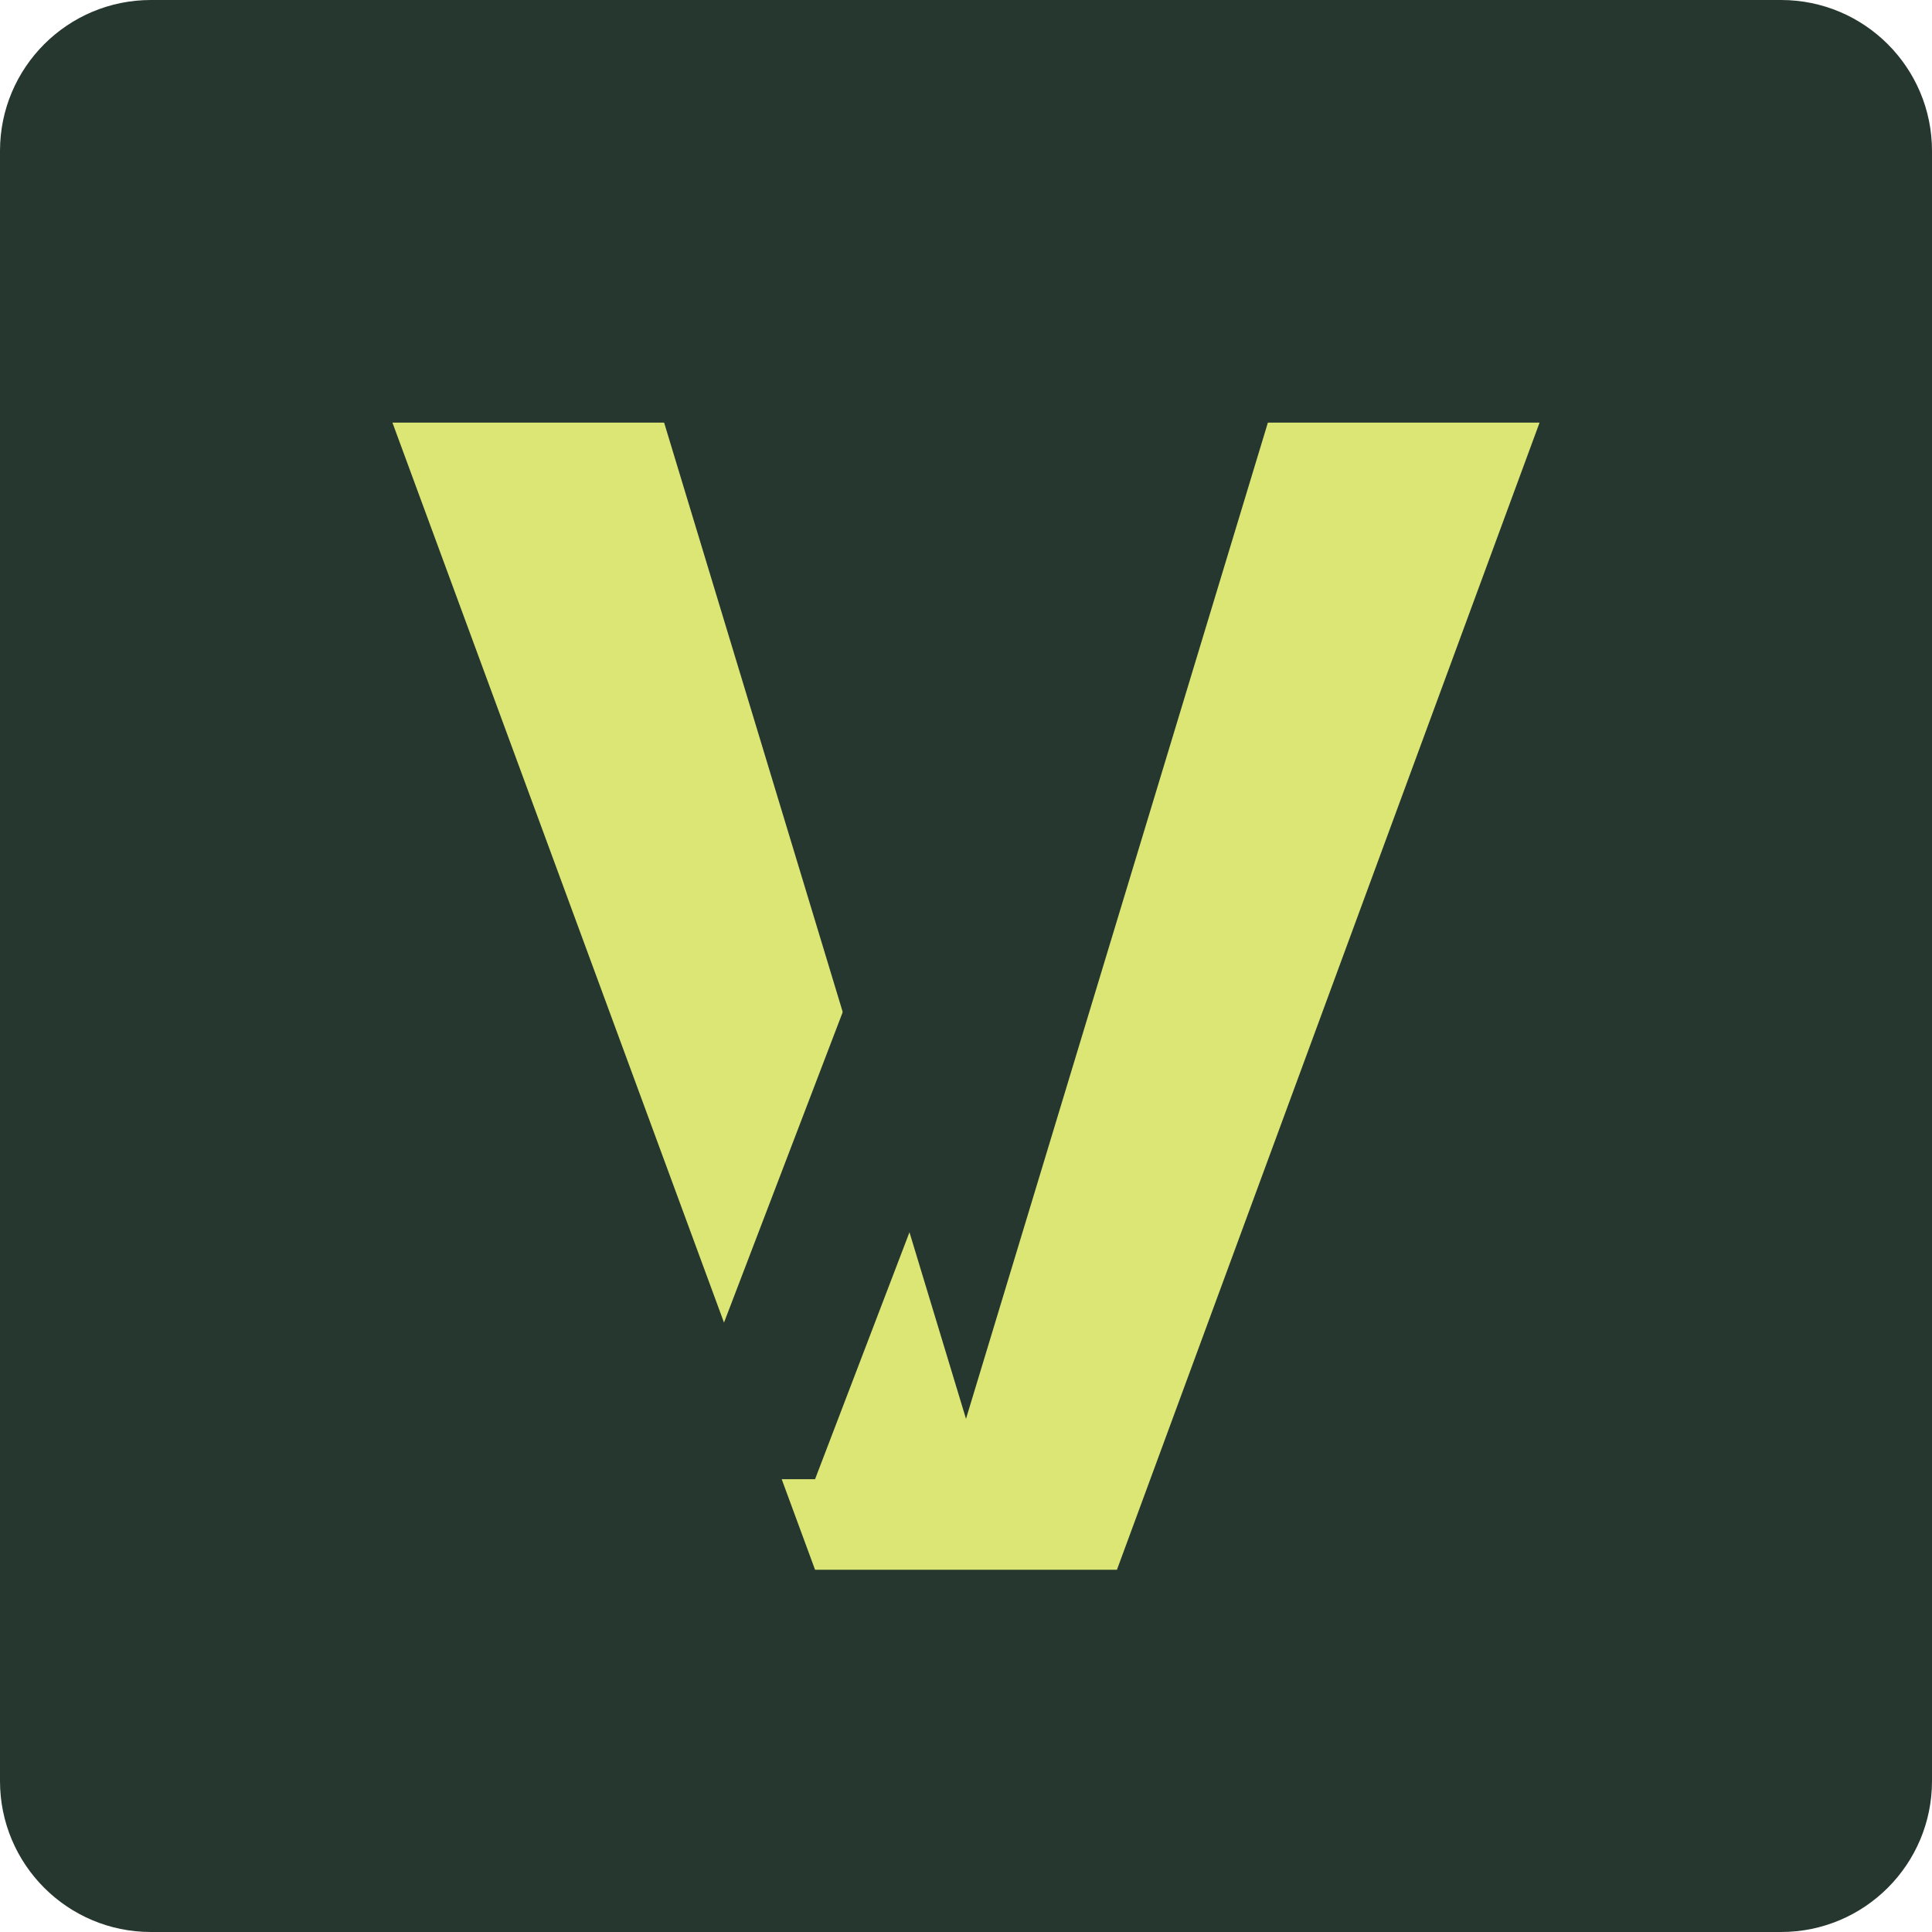
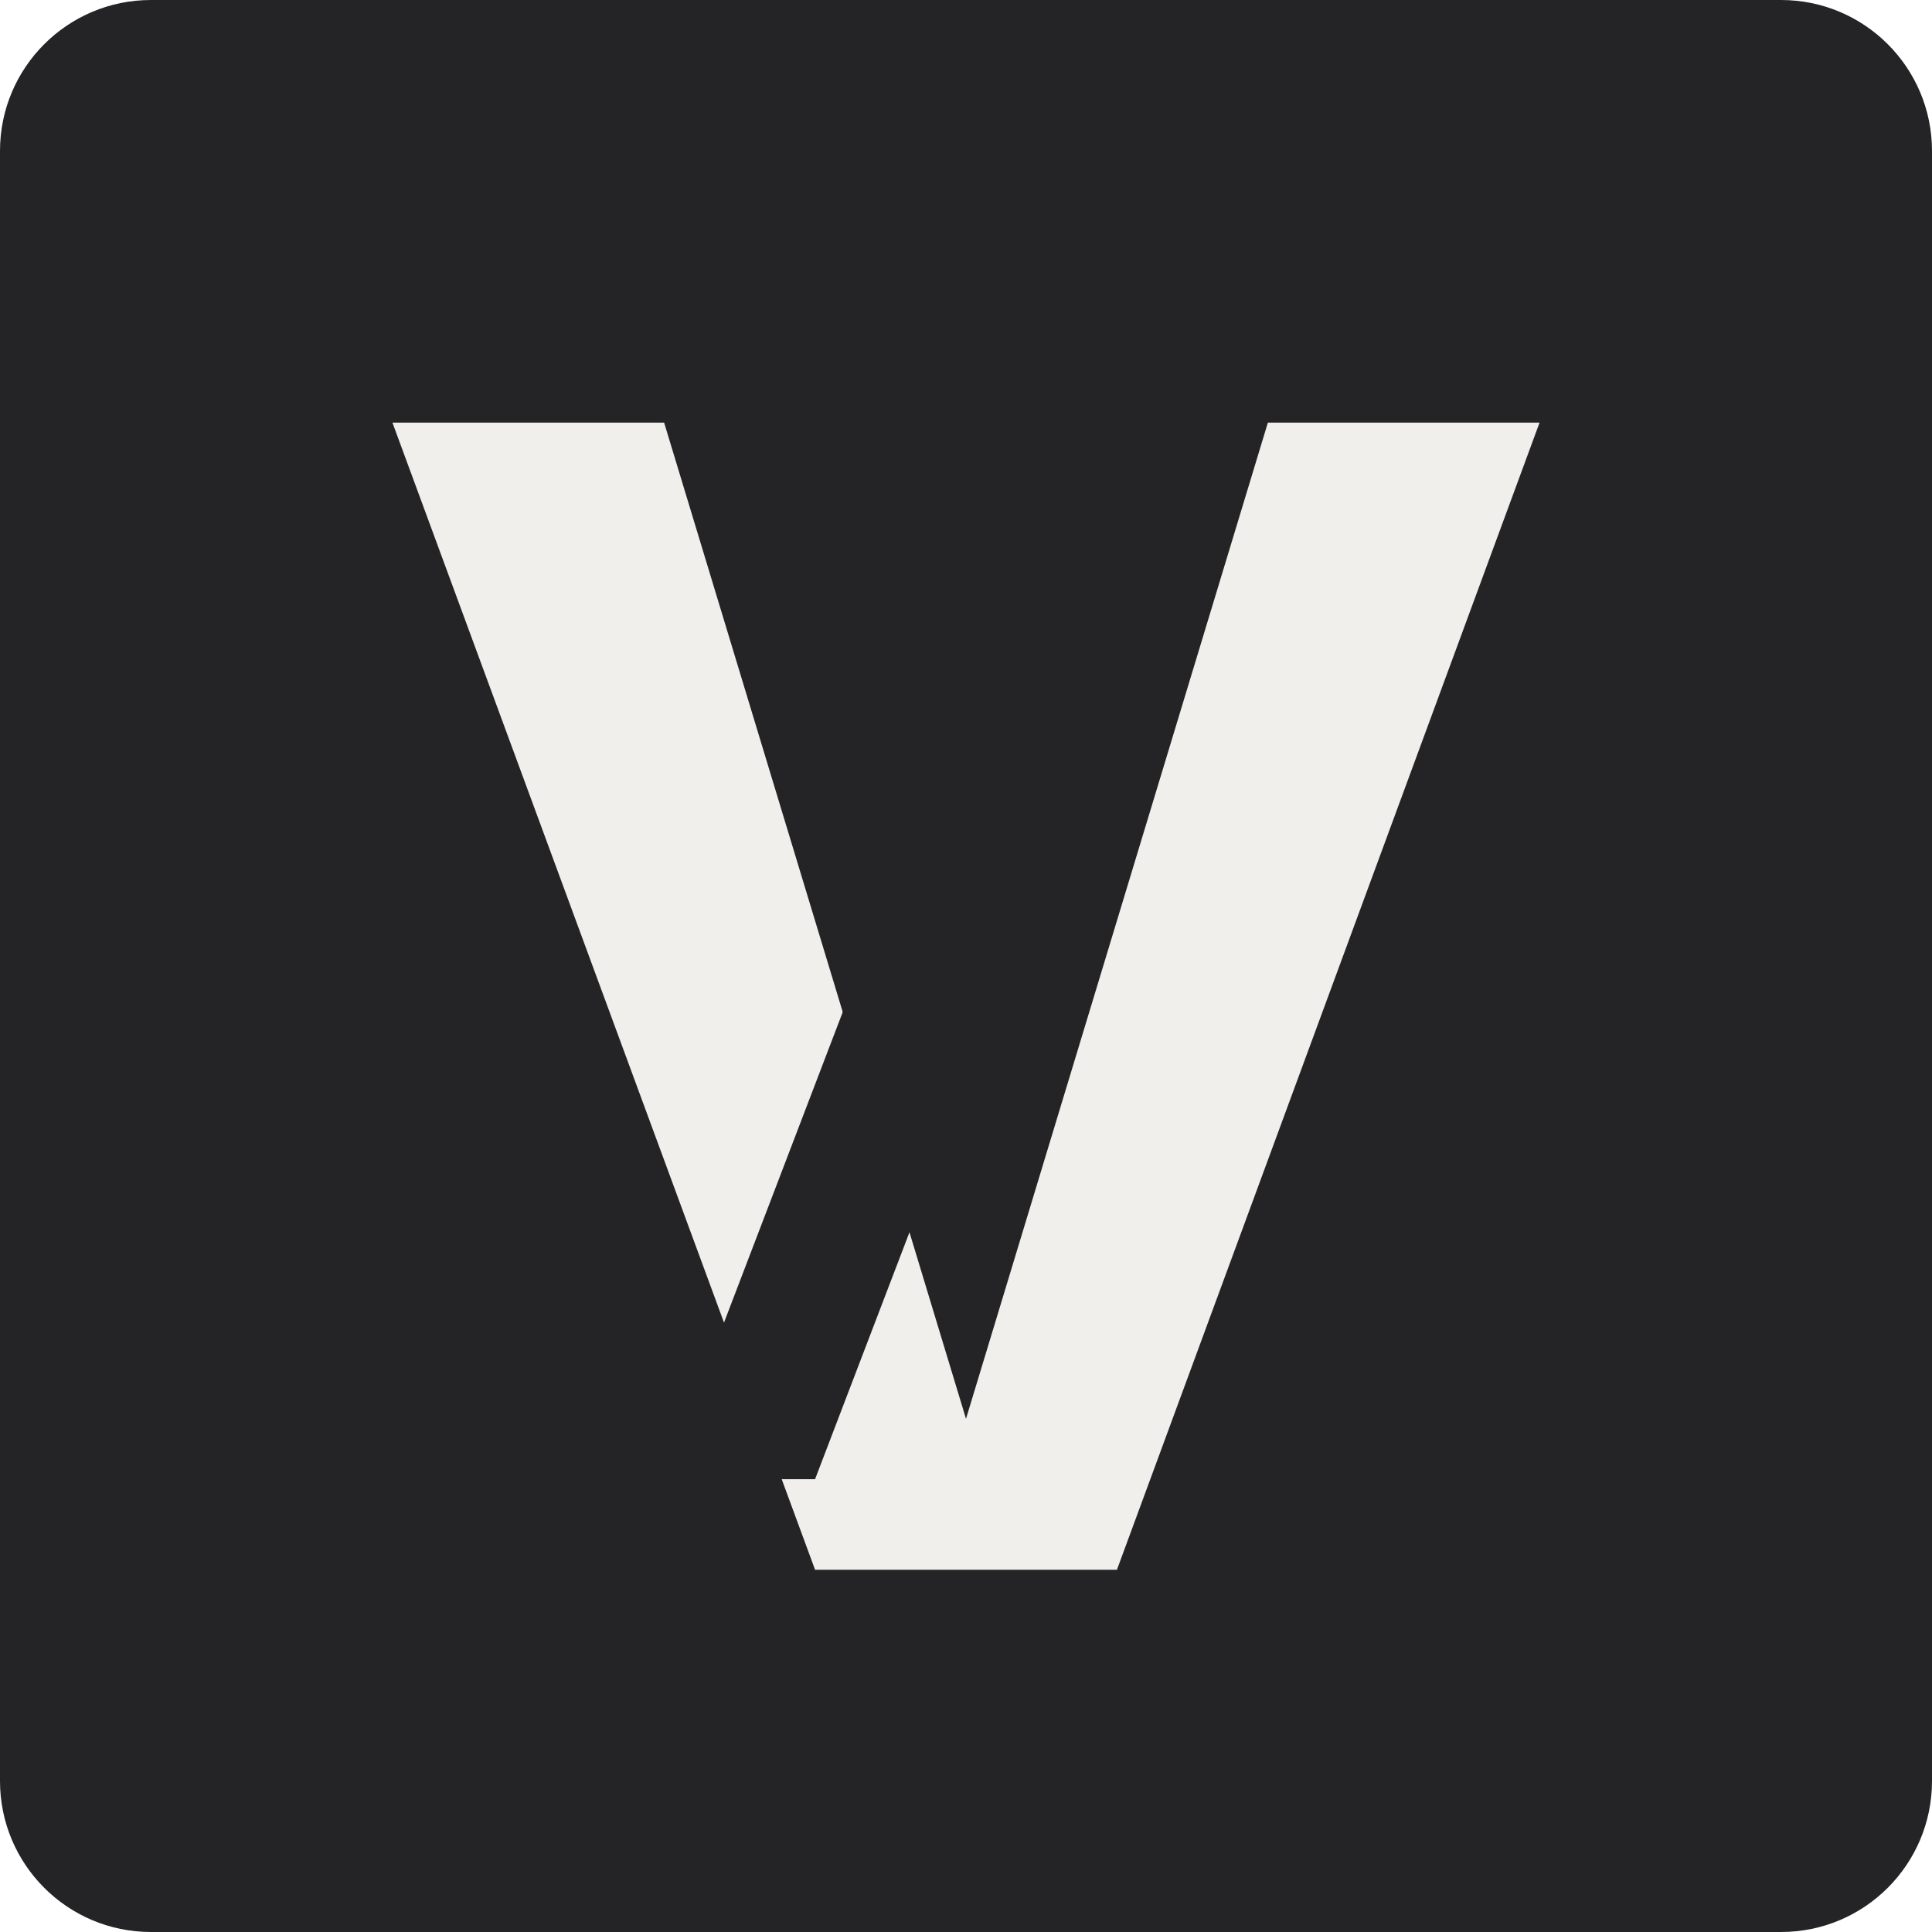
<svg xmlns="http://www.w3.org/2000/svg" viewBox="0 0 64 64">
-   <rect width="64" height="64" rx="5" fill="#26372f" />
-   <path d="M13 14h9l10 33 10-33h9L37 52H27Z" fill="#dbe675" />
-   <path d="M35 15h5L27 49h-5Z" fill="#26372f" />
+   <rect width="64" height="64" rx="5" fill="#242426" />
+   <path d="M13 14h9l10 33 10-33h9L37 52H27Z" fill="#f0efeb" />
+   <path d="M35 15h5L27 49h-5Z" fill="#242426" />
</svg>
